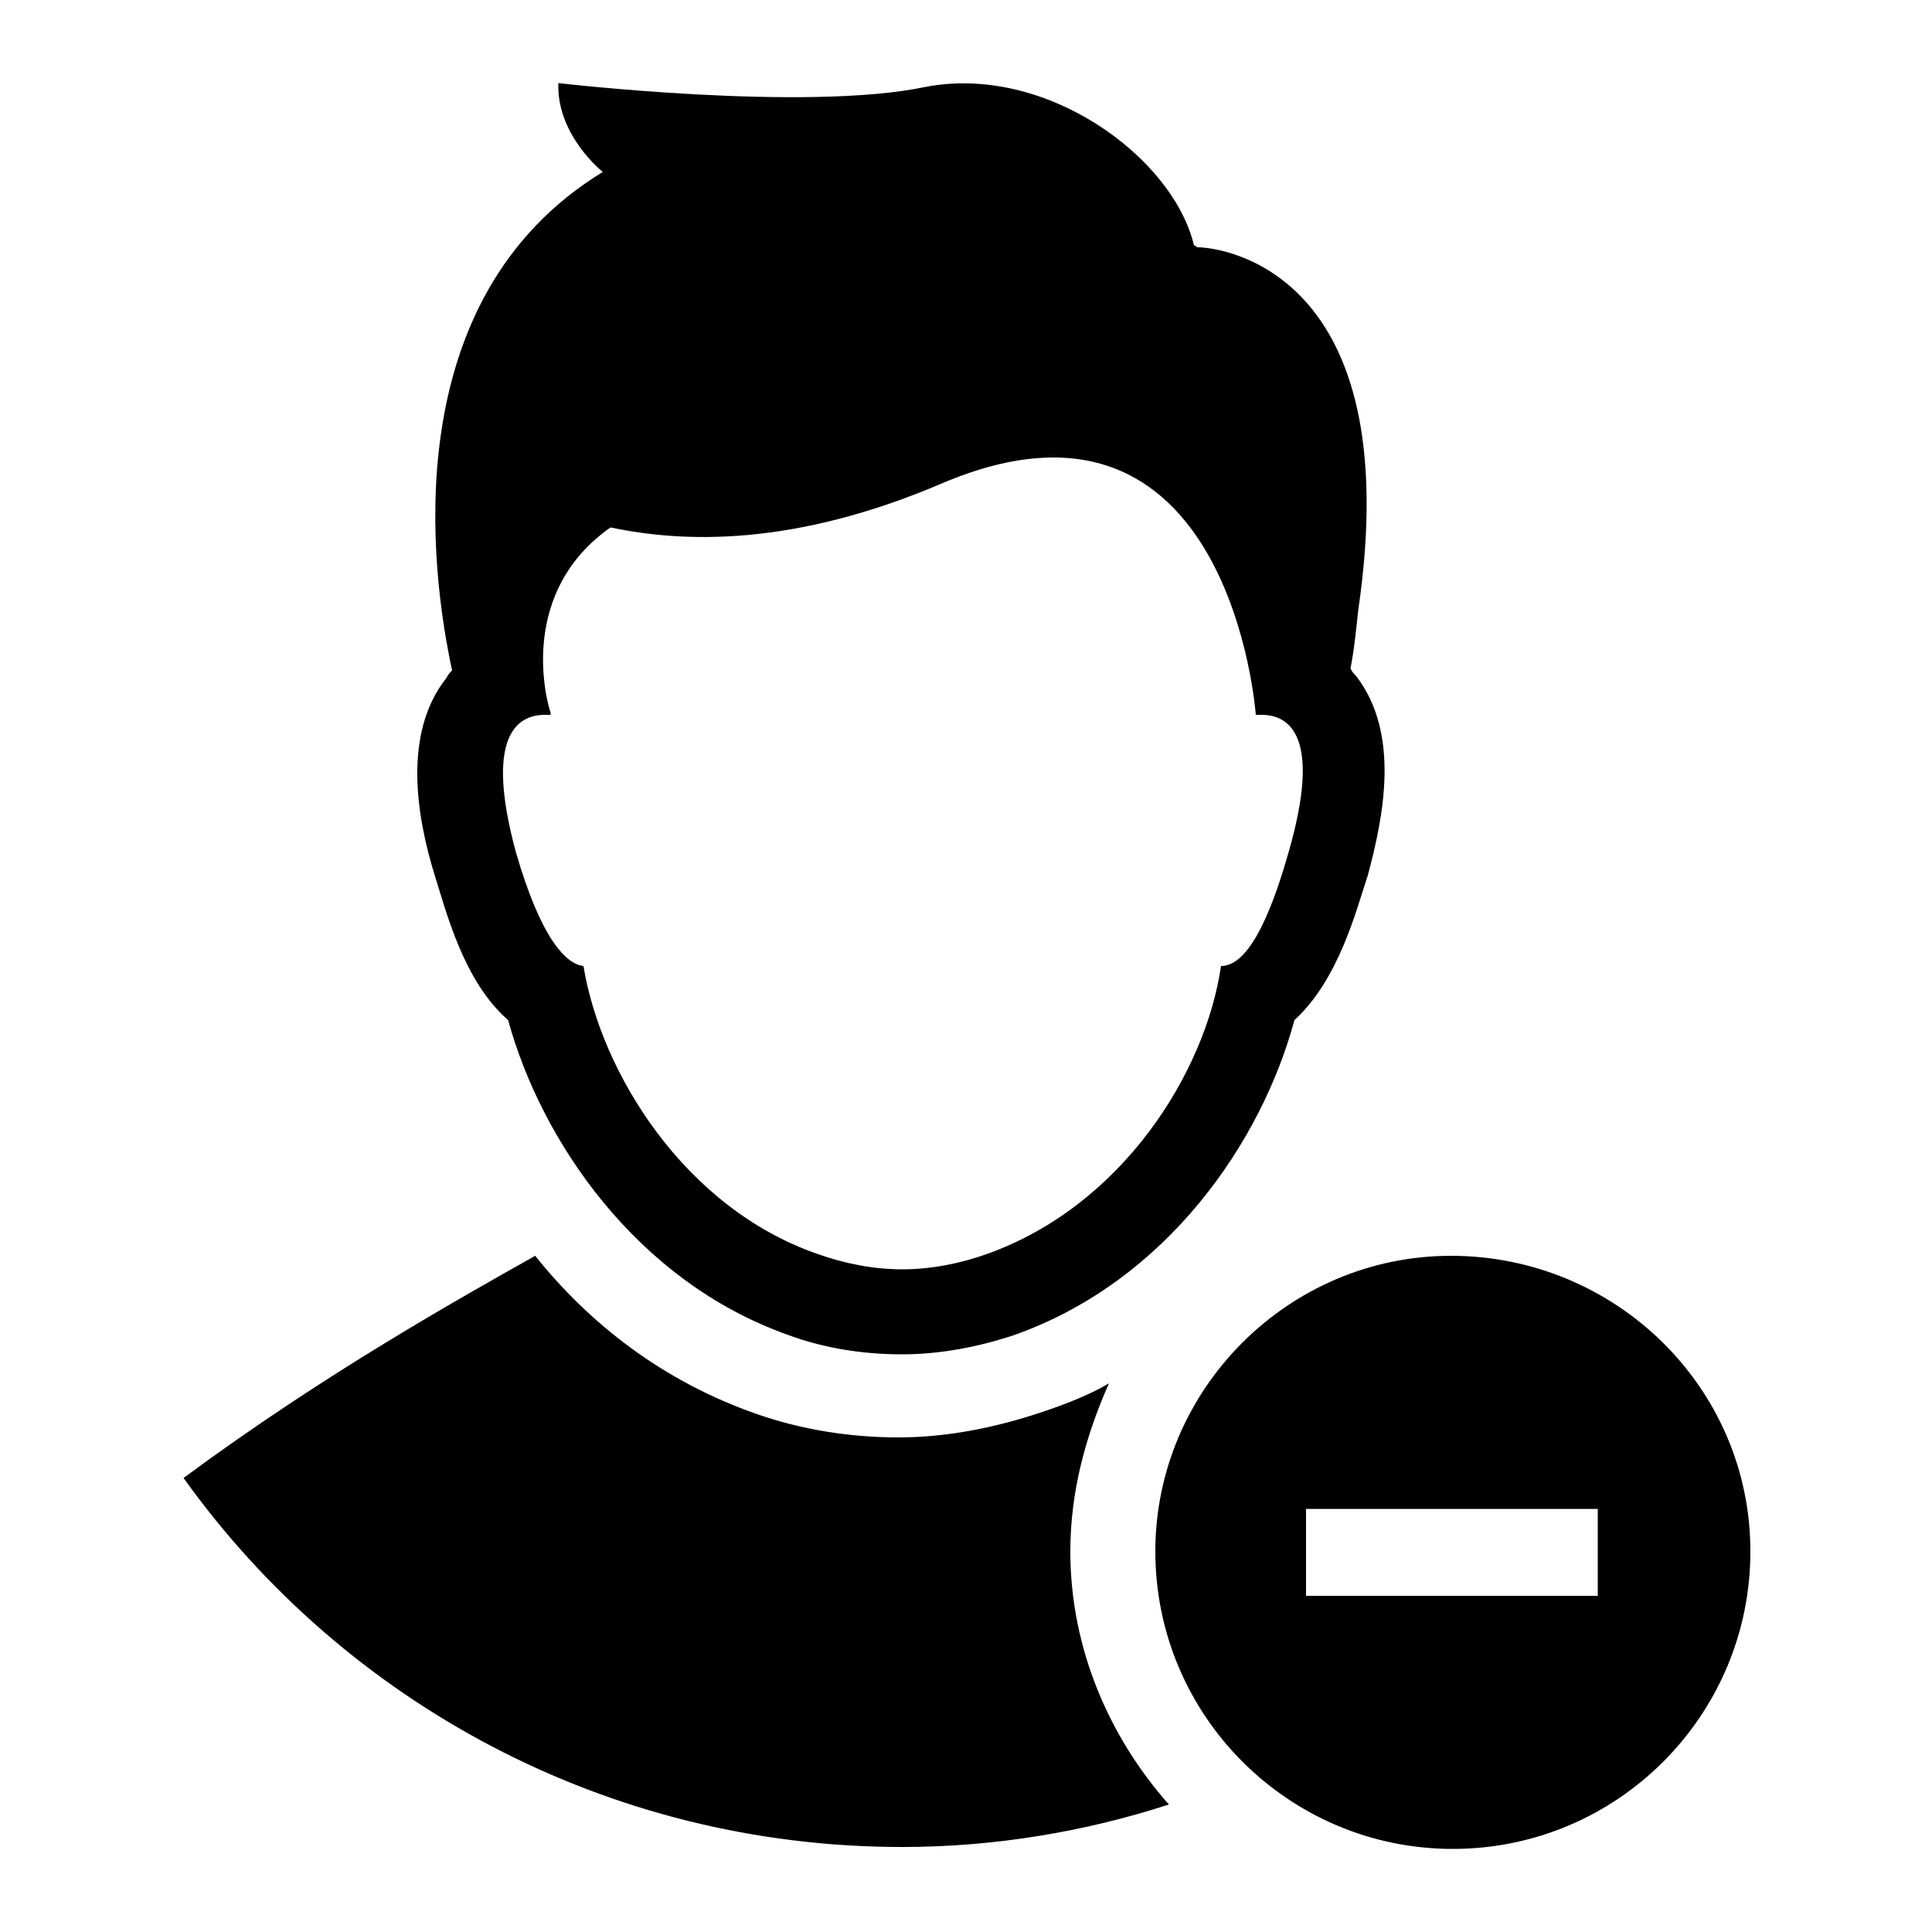
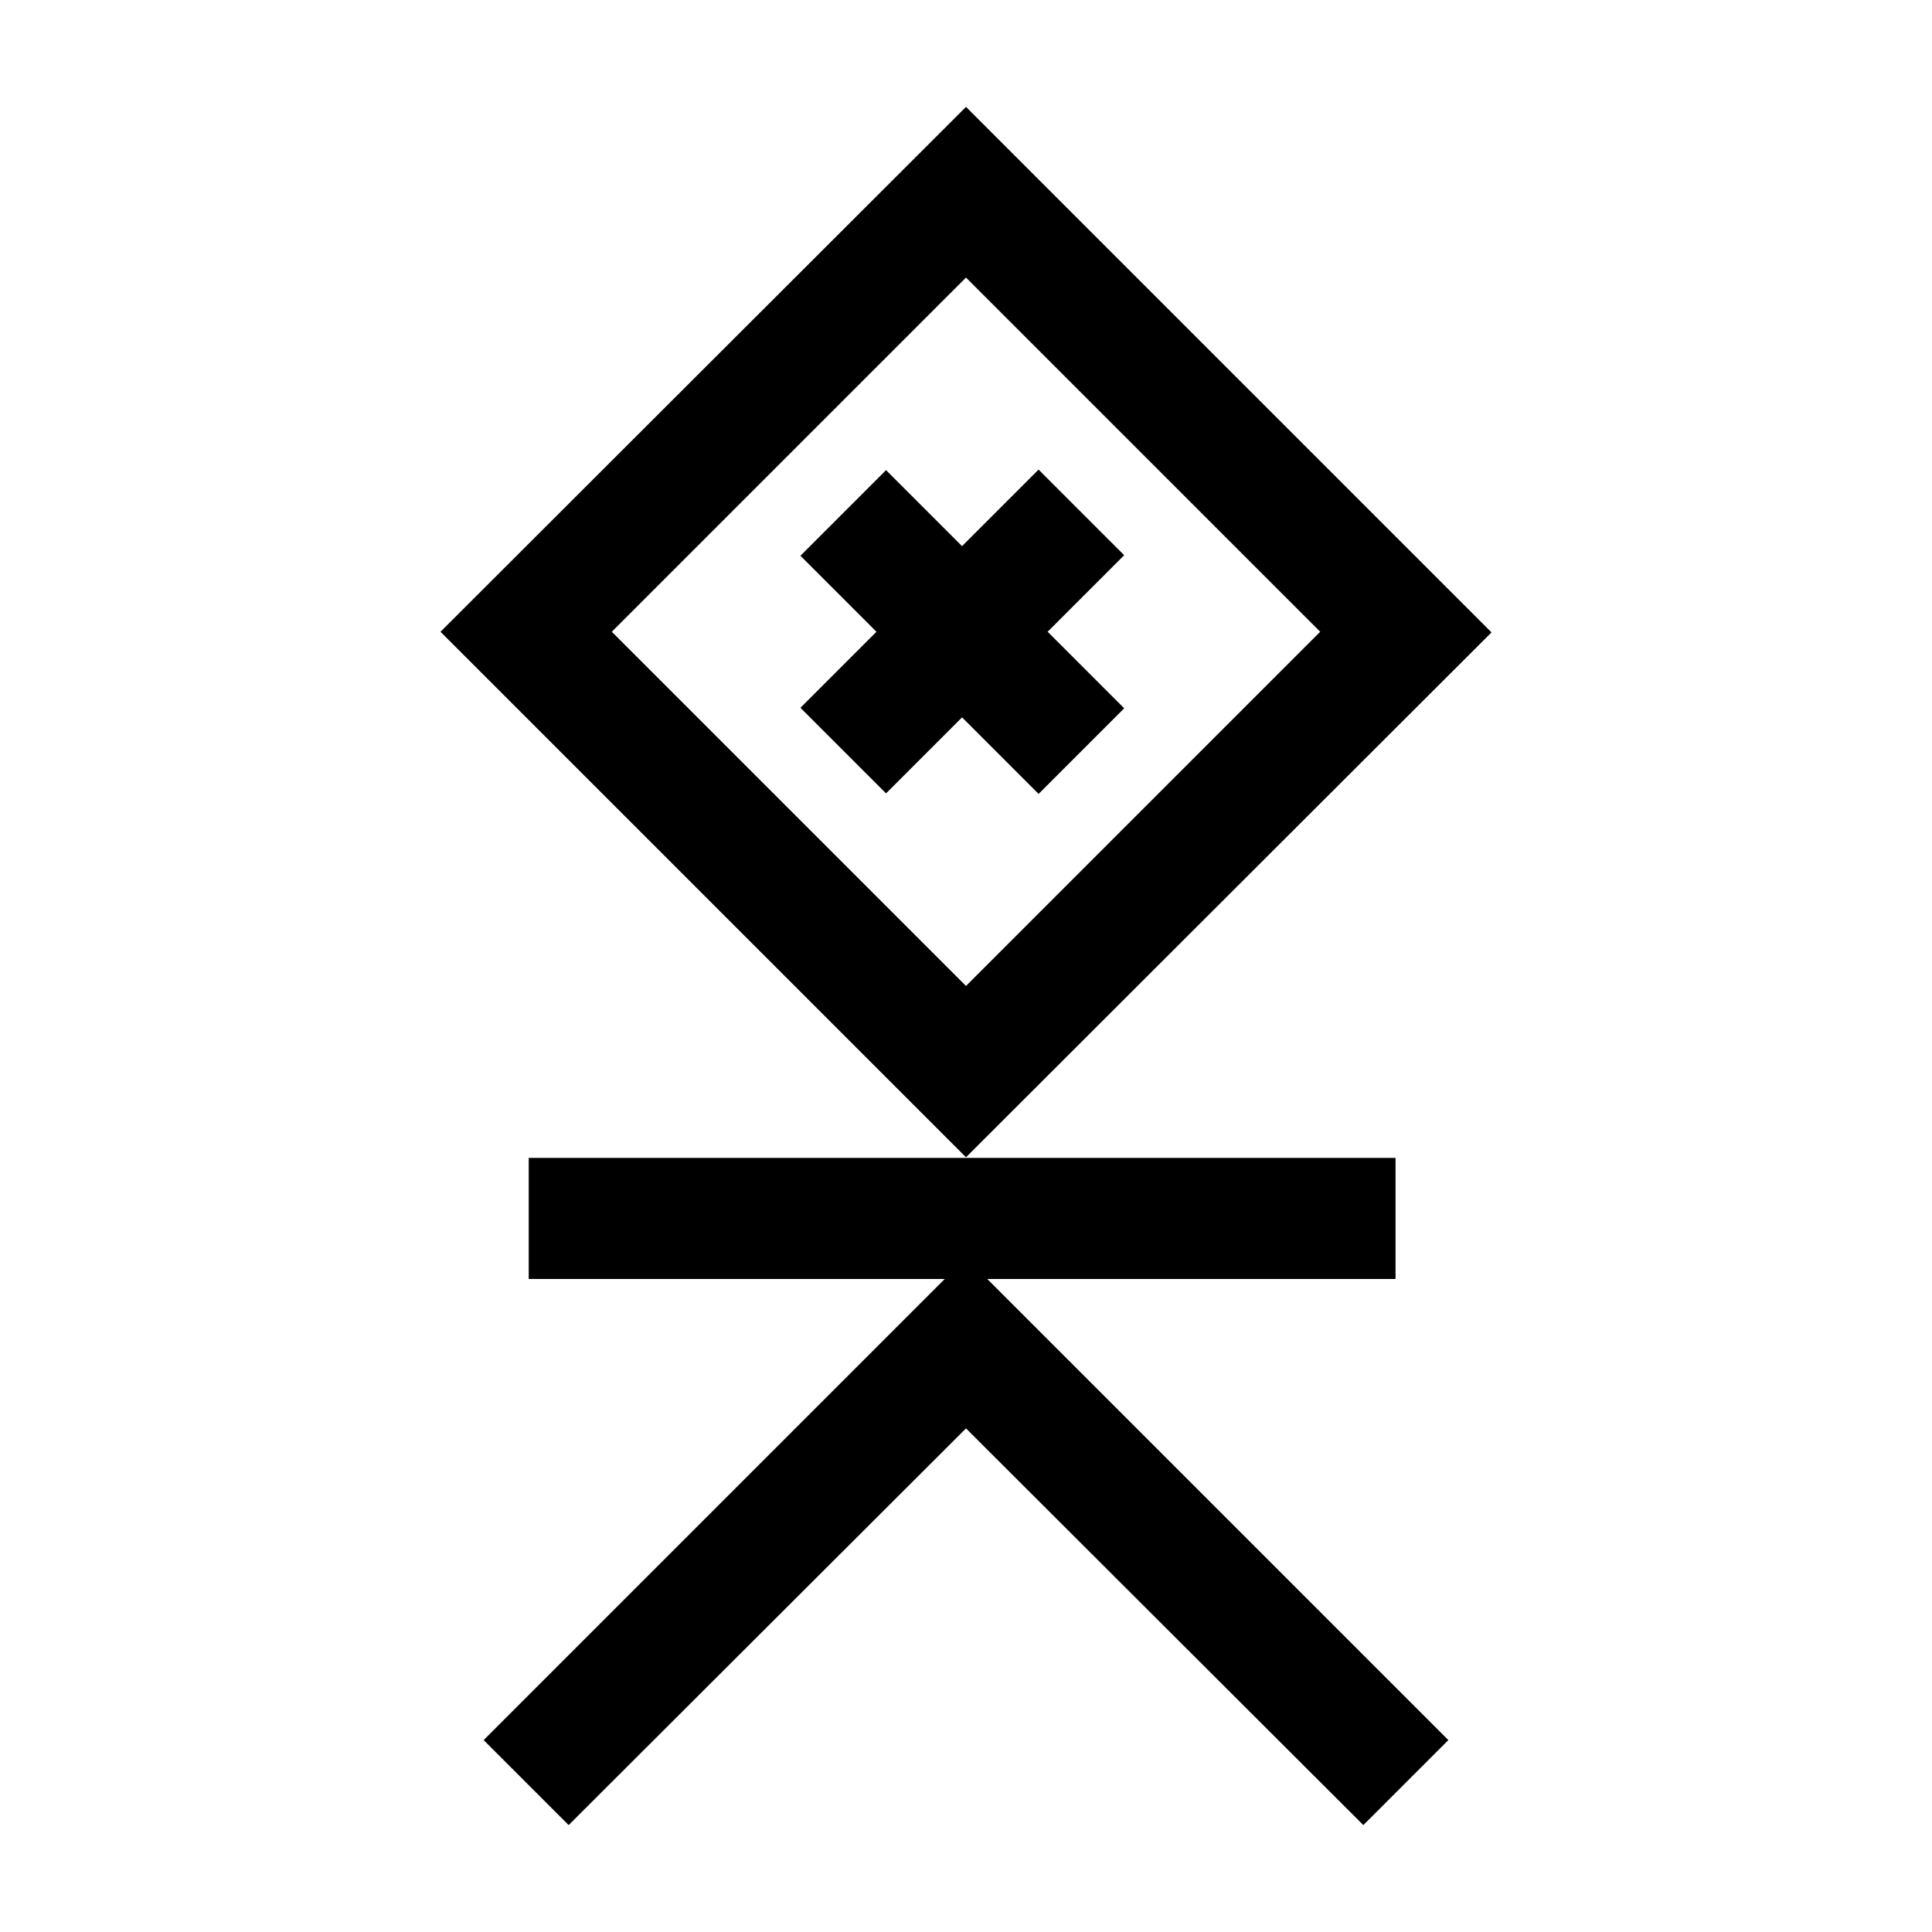
- <svg xmlns="http://www.w3.org/2000/svg" viewBox="0 0 100 100">
-   <path d="M59.8 80.3c0 8.5 6.9 15.4 15.4 15.4s15.4-6.9 15.4-15.4S83.6 65 75.1 65c-8.4 0-15.3 6.9-15.3 15.3zm7.8-2.2h15.1v4.5H67.6v-4.5zM46.7 95.6c4.8 0 9.5-.8 13.8-2.2-3.1-3.5-5.1-8.1-5.1-13.1 0-3.1.8-6 2-8.7-1 .6-2.3 1.1-3.5 1.5-2.4.8-4.9 1.3-7.4 1.3s-5-.4-7.3-1.2c-4.9-1.7-8.7-4.7-11.5-8.2-3.9 2.2-10.9 6.1-18.2 11.5 8.3 11.6 21.9 19.1 37.2 19.1z" />
-   <path d="M22.5 45.3c.6 1.9 1.5 5.5 3.8 7.5C28 59 32.9 66.3 40.8 69.1c1.9.7 3.9 1 5.9 1s4-.4 5.8-1c7.9-2.8 12.8-10 14.5-16.3 2.3-2.1 3.2-5.7 3.8-7.5.8-3 1.7-7.3-.6-10.3-.1-.1-.2-.2-.3-.4.2-1 .3-2.1.4-3 2.6-17.7-7.2-18.8-8.3-18.8-.1 0-.1-.1-.2-.1-1.1-4.6-7.7-9.4-13.9-8.2-6.2 1.3-19-.2-19-.2-.1 2.7 2.3 4.6 2.3 4.6-10.8 6.6-8.9 20.7-7.8 25.8-.1.1-.2.2-.3.4-2.3 2.9-1.5 7.3-.6 10.2zm5.7-8.3h.3v-.1c-.3-.9-1.6-6.3 3.1-9.6 3.8.8 9.5 1 17.2-2.3C63.7 18.7 65 37 65 37h.3c1.5 0 3.1 1.2 1.4 7.1-1.3 4.6-2.5 5.9-3.5 5.9-.8 5.5-5.1 12.4-12.1 14.9-1.4.5-2.9.8-4.4.8s-3-.3-4.4-.8c-6.9-2.4-11.2-9.4-12.1-14.9-.9-.1-2.2-1.4-3.5-5.9-1.6-5.9 0-7.1 1.5-7.1z" />
+ <svg xmlns="http://www.w3.org/2000/svg" viewBox="0 0 300 300">
+   <path d="M150 179.7L68.4 98.1 150 16.6l81.6 81.6-81.6 81.5zM95 98.1l55 55 55-55-55-55-55 55zM88.3 283.4l-13.2-13.2 74.9-74.9 74.9 74.9-13.2 13.2-61.7-61.6z" />
+   <path d="M82.1 179.8h134.6v18.8H82.1zM124.29 109.906l36.976-36.987 13.295 13.292-36.976 36.987z" />
+   <path d="M124.29 86.297l13.294-13.294 36.981 36.982-13.293 13.293z" />
</svg>
